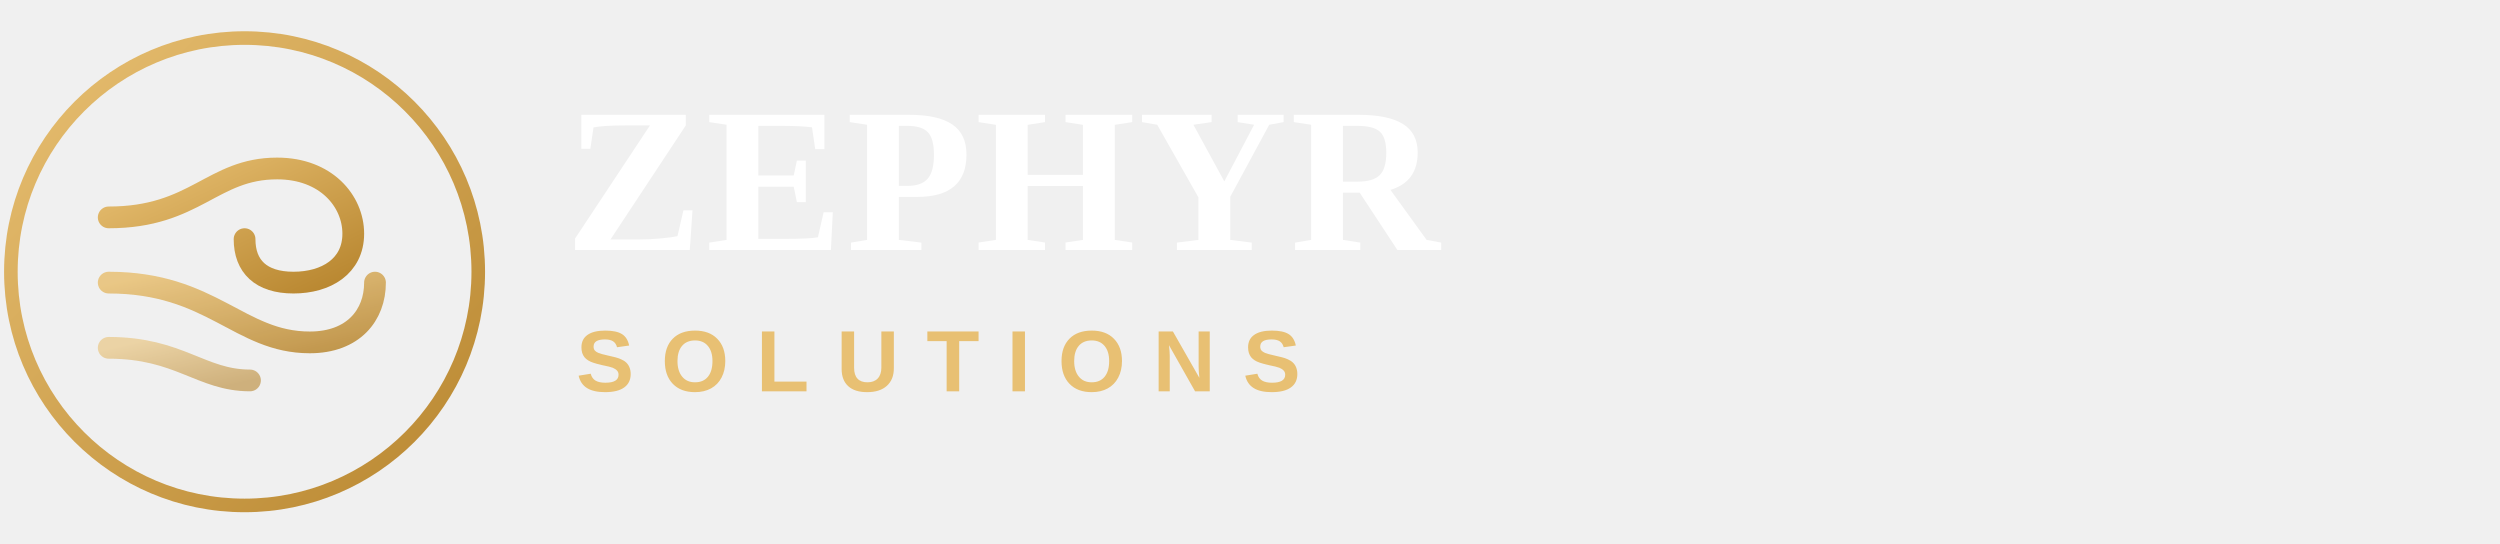
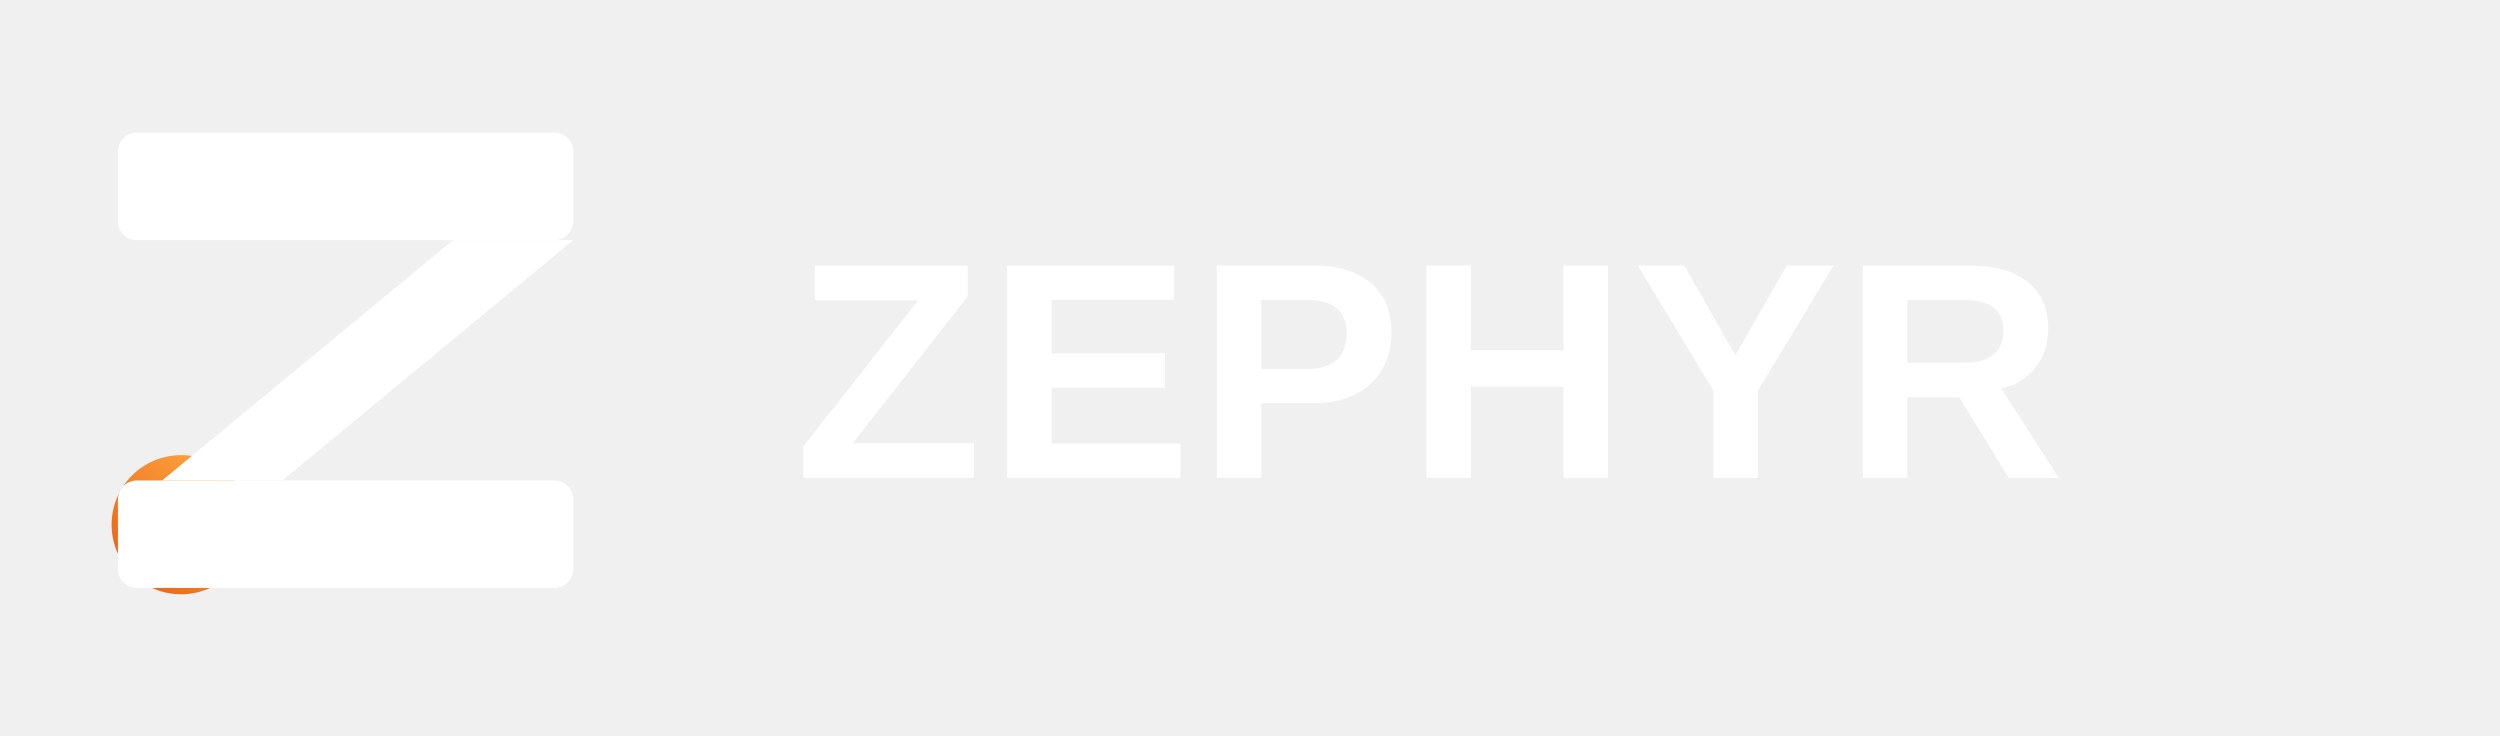
- <svg xmlns="http://www.w3.org/2000/svg" viewBox="0 0 460 100" role="img" aria-label="Zephyr Solutions">
+ <svg xmlns="http://www.w3.org/2000/svg" viewBox="0 0 340 100" role="img" aria-label="Zephyr">
  <defs>
-     <linearGradient id="goldGrad3" x1="0%" y1="0%" x2="100%" y2="100%">
-       <stop offset="0%" stop-color="#e8c073" />
-       <stop offset="100%" stop-color="#b8862f" />
+     <linearGradient id="zGradL" x1="0%" y1="100%" x2="100%" y2="0%">
+       <stop offset="0%" stop-color="#e8590f" />
+       <stop offset="100%" stop-color="#ffb347" />
    </linearGradient>
  </defs>
-   <g transform="translate(0,5)">
-     <circle cx="45" cy="45" r="43" fill="none" stroke="url(#goldGrad3)" stroke-width="2.5" />
-     <g fill="none" stroke="url(#goldGrad3)" stroke-width="4" stroke-linecap="round">
-       <path d="M20 35 C36 35 39 26 51 26 C60 26 65 32 65 38 C65 44 60 47 54 47 C48 47 45 44 45 39" />
-       <path d="M20 47 C39 47 44 58 57 58 C65 58 69 53 69 47" opacity="0.85" />
-       <path d="M20 59 C33 59 37 65 46 65" opacity="0.6" />
-     </g>
+   <g transform="translate(4,6) scale(0.86)">
+     <circle cx="24" cy="76" r="11" fill="url(#zGradL)" />
+     <rect x="14" y="14" width="72" height="17" rx="3" fill="#ffffff" />
+     <polygon points="86,31 67,31 21,69 40,69" fill="#ffffff" />
+     <rect x="14" y="69" width="72" height="17" rx="3" fill="#ffffff" />
  </g>
-   <g transform="translate(104,0)">
-     <text x="0" y="46" font-family="Georgia, 'Times New Roman', serif" font-weight="700" font-size="38" letter-spacing="0.5" fill="#ffffff">ZEPHYR</text>
-     <text x="2" y="72" font-family="Arial, sans-serif" font-weight="600" font-size="16" letter-spacing="5" fill="#e8c073">SOLUTIONS</text>
-   </g>
+   <text x="108" y="65" font-family="'Plus Jakarta Sans', Arial, sans-serif" font-weight="800" font-size="42" letter-spacing="0.5" fill="#ffffff">ZEPHYR</text>
</svg>
